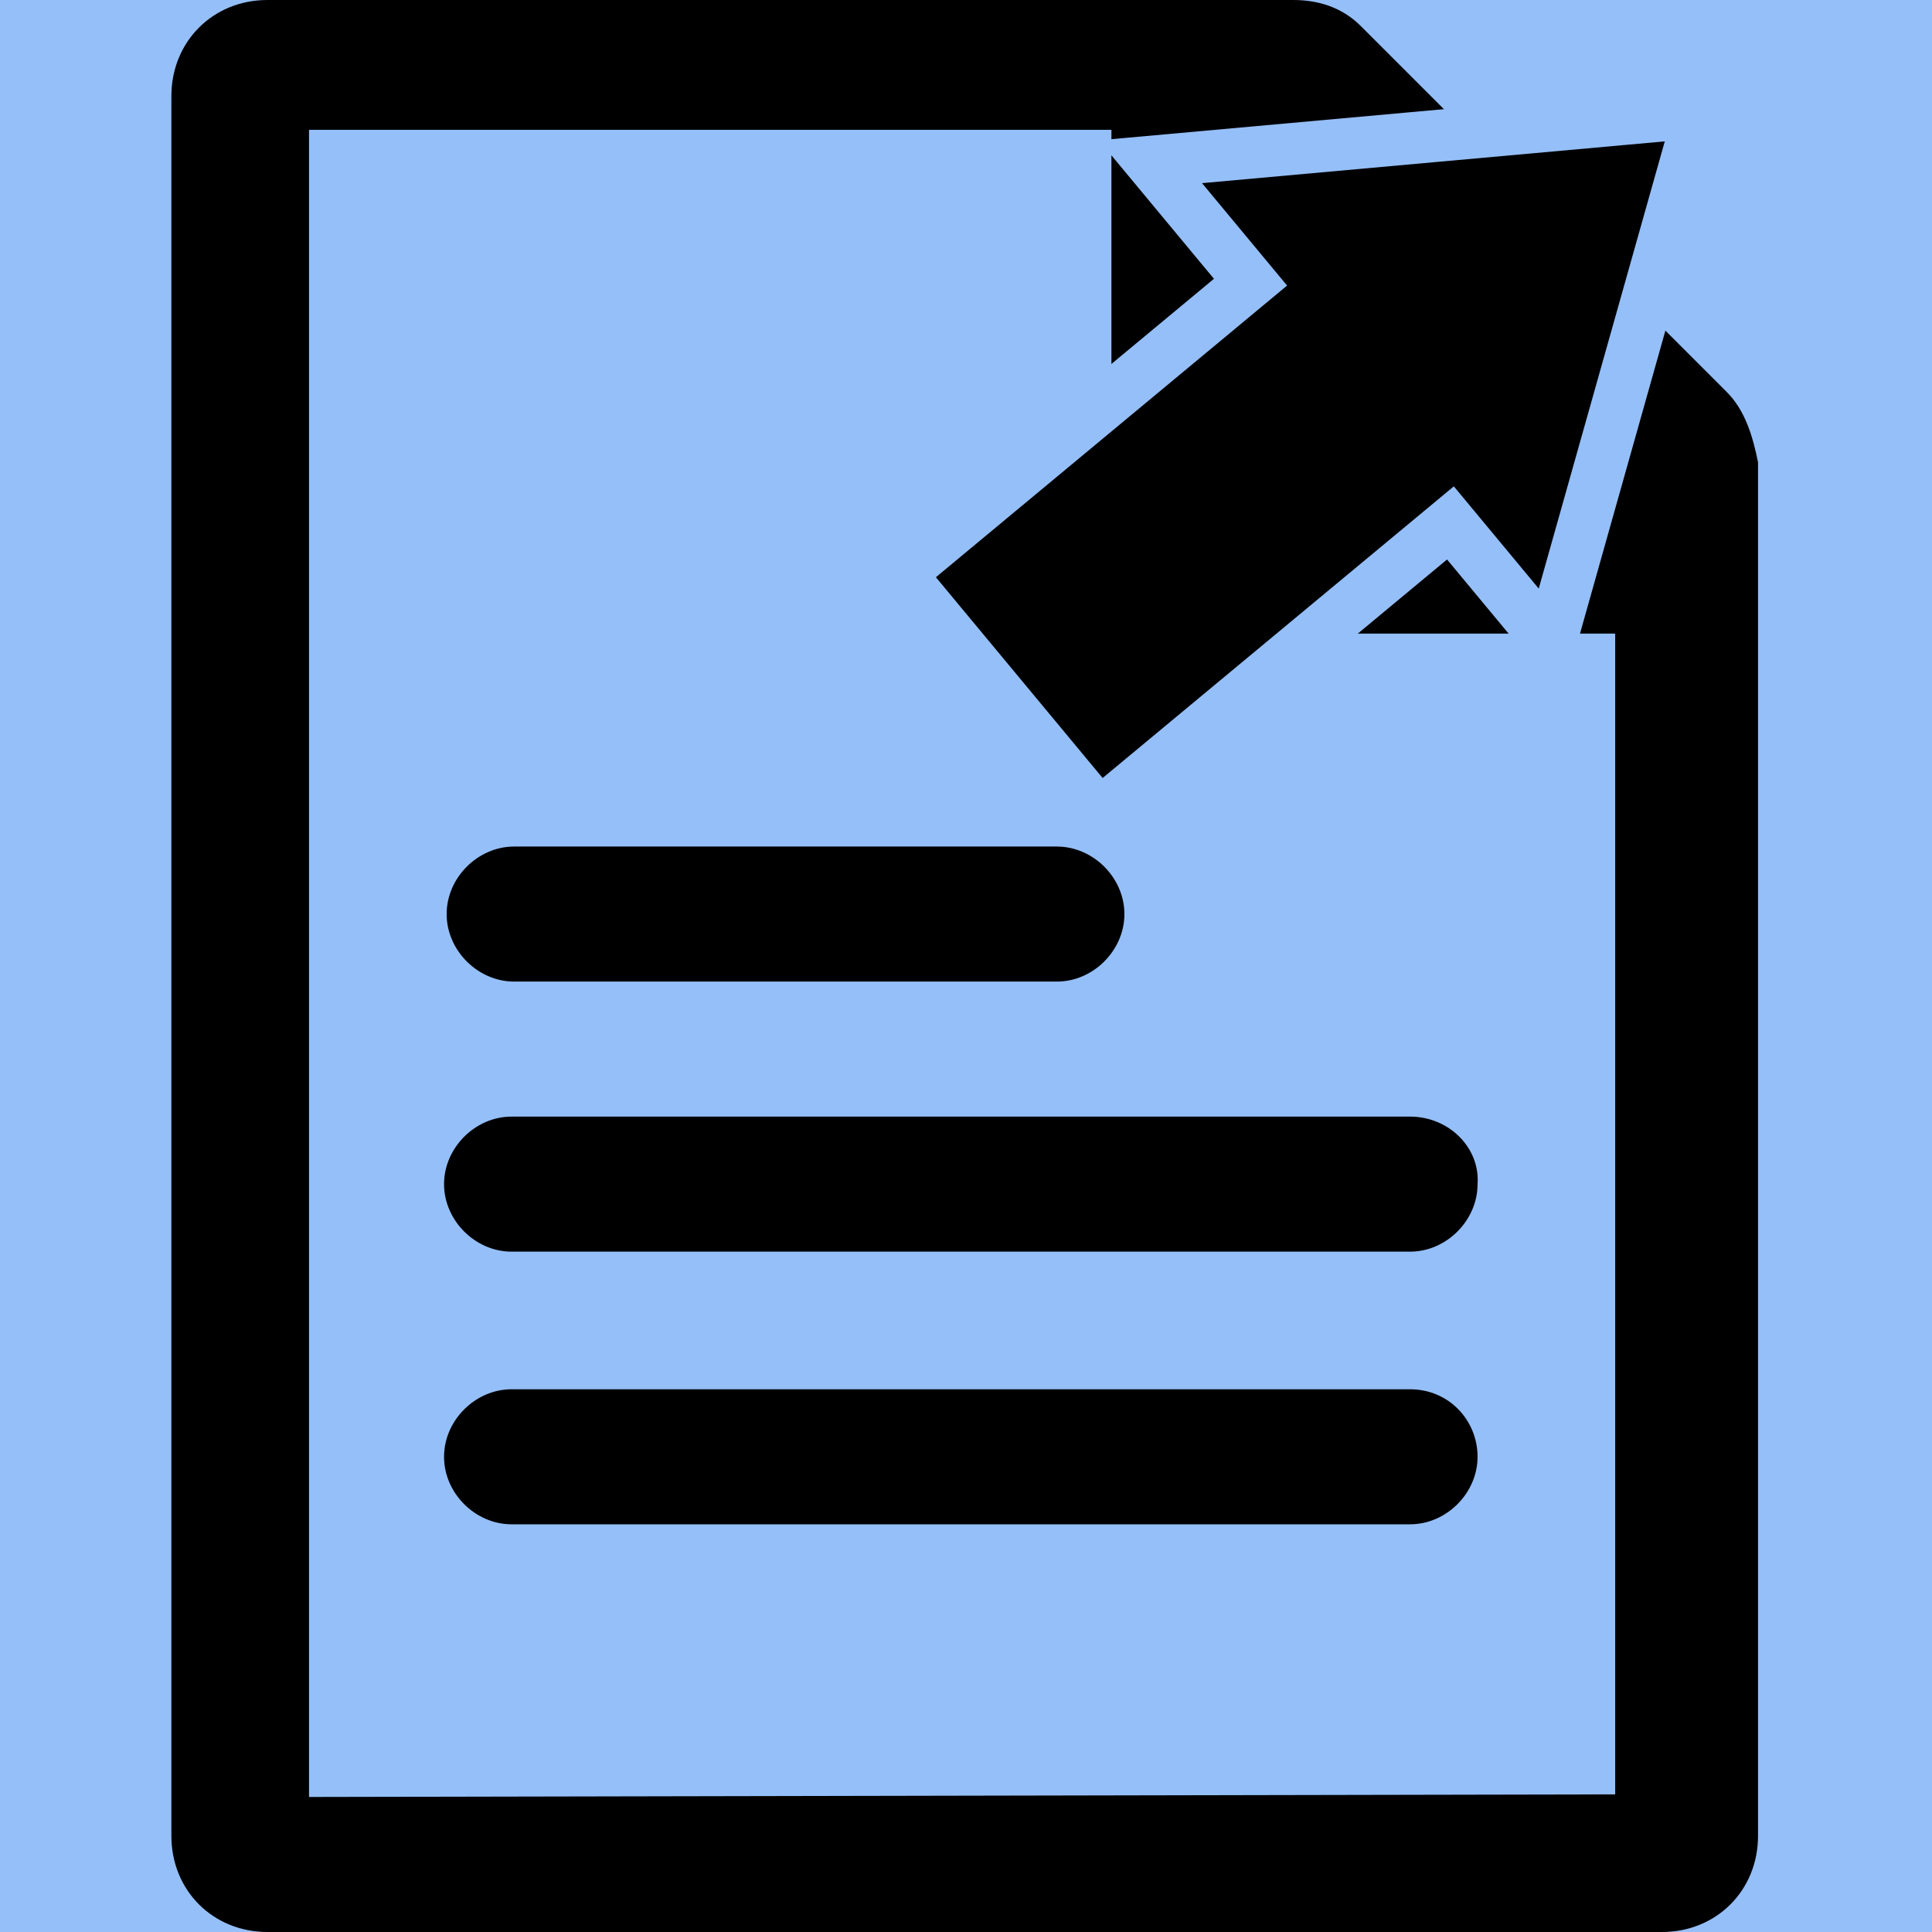
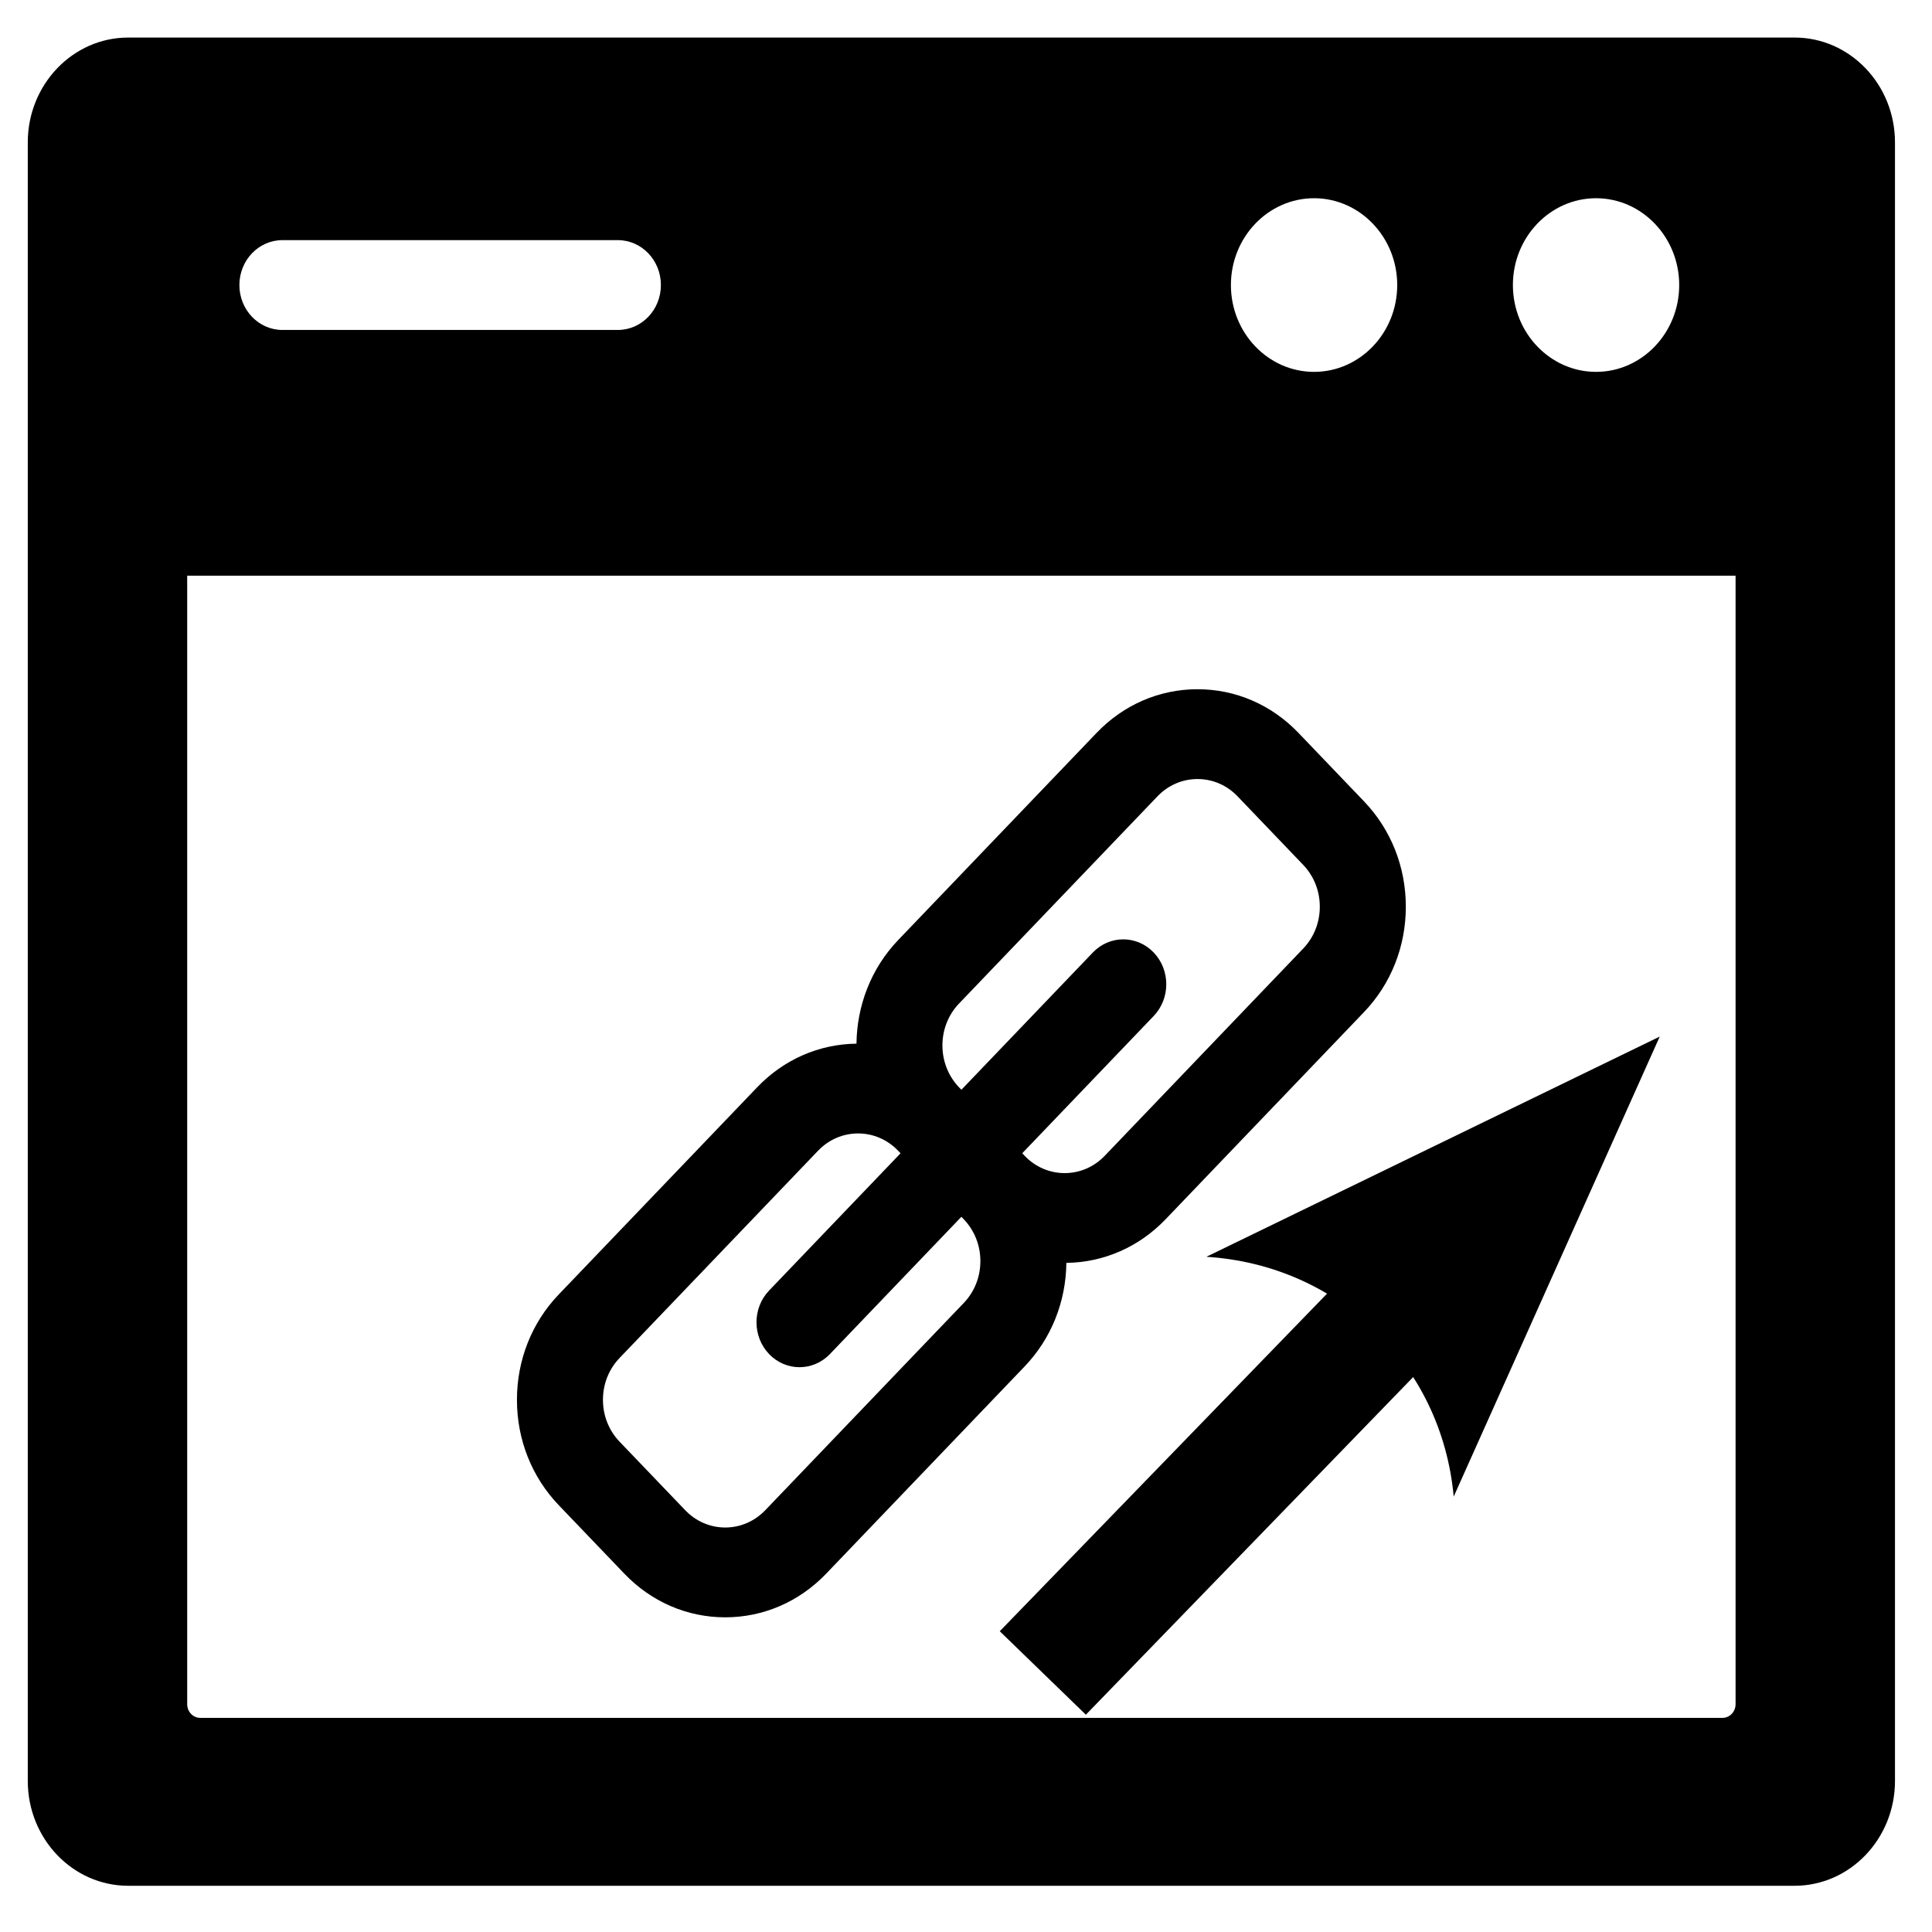
- <svg xmlns="http://www.w3.org/2000/svg" width="74.4" height="74.4" enable-background="new 0 0 74.4 74.4" preserveAspectRatio="xMinYMid meet" version="1.1" xml:space="preserve">
-   <g class="layer">
-     <rect fill="#95bff8" height="74.4" id="svg_7" stroke="#95bff8" width="74.4" x="0" y="0" />
-     <g id="svg_1">
-       <path d="m66.5,15.1l-14.1,-14.1c-0.7,-0.7 -1.6,-1 -2.6,-1l-39.5,0c-2.1,0 -3.7,1.6 -3.7,3.7l0,0l0,67c0,2.1 1.6,3.7 3.7,3.7l0,0l53.7,0c2.1,0 3.7,-1.6 3.7,-3.7l0,0l0,-52.9c-0.2,-1 -0.5,-2 -1.2,-2.7zm-18.1,-8.4l12.5,12.5l-12.5,0l0,-12.5zm-36.5,62.5l0,-64.2l30.9,0l0,15.6c0,2.2 1.7,3.8 3.8,3.8l15.6,0l0,44.7l-50.3,0.1l0,0z" id="svg_2" />
-       <path d="m54.3,43l-34.6,0c-1.4,0 -2.6,1.2 -2.6,2.6s1.2,2.6 2.6,2.6l34.6,0c1.4,0 2.6,-1.2 2.6,-2.6c0.1,-1.4 -1.1,-2.6 -2.6,-2.6z" id="svg_3" />
-       <path d="m54.3,53.5l-34.6,0c-1.4,0 -2.6,1.2 -2.6,2.6s1.2,2.6 2.6,2.6l34.6,0c1.4,0 2.6,-1.2 2.6,-2.6s-1.1,-2.6 -2.6,-2.6z" id="svg_4" />
-       <path d="m19.8,37.8l20.9,0c1.4,0 2.6,-1.2 2.6,-2.6c0,-1.4 -1.2,-2.6 -2.6,-2.6l-20.9,0c-1.4,0 -2.6,1.2 -2.6,2.6s1.2,2.6 2.6,2.6z" id="svg_5" />
-     </g>
-     <path d="m39.92,15.48l12.05,-17.5l12.05,17.5l-6.02,0l0,17.58l-12.05,0l0,-17.58z" fill="#000000" id="svg_6" stroke="#95bff8" stroke-width="2" transform="rotate(50.292 51.9671 15.5241)" />
+ <svg xmlns="http://www.w3.org/2000/svg" xmlns:xlink="http://www.w3.org/1999/xlink" version="1.1" id="Capa_1" x="0px" y="0px" viewBox="0 0 74.4 74.4" xml:space="preserve" width="24" height="24">
+   <defs id="defs41">
+     <linearGradient id="linearGradient2427">
+       <stop style="stop-color:#000000;stop-opacity:1;" offset="0" id="stop2425" />
+     </linearGradient>
+     <marker style="overflow:visible" id="Arrow2" refX="0" refY="0" orient="auto-start-reverse" markerWidth="3.95" markerHeight="2.873" viewBox="0 0 7.7 5.6" preserveAspectRatio="xMidYMid">
+       <path transform="scale(0.7)" d="M -2,-4 9,0 -2,4 c 2,-2.33 2,-5.66 0,-8 z" style="fill:context-stroke;fill-rule:evenodd;stroke:none" id="arrow2L" />
+     </marker>
+     <linearGradient xlink:href="#linearGradient2427" id="linearGradient2429" x1="11.91" y1="31.076" x2="49.704" y2="31.076" gradientUnits="userSpaceOnUse" gradientTransform="matrix(0.5921591,0,0,0.6420683,32.47248,33.61563)" />
+   </defs>
+   <g id="g6" transform="matrix(0.2208429,0,0,0.2305841,1.069869,-0.5051042)">
+     <path d="m 233.008,136.025 -11.44,-11.442 c -4.7,-4.699 -10.948,-7.287 -17.595,-7.287 -6.646,0 -12.895,2.588 -17.596,7.287 l -34.605,34.606 c -4.776,4.776 -7.195,11.028 -7.269,17.302 -6.542,0.072 -12.681,2.648 -17.313,7.28 l -34.604,34.605 c -4.701,4.7 -7.29,10.95 -7.289,17.598 0.001,6.646 2.589,12.894 7.289,17.593 l 11.439,11.438 c 4.699,4.702 10.948,7.291 17.594,7.291 6.646,0 12.894,-2.589 17.597,-7.289 l 34.605,-34.605 c 4.63,-4.631 7.206,-10.767 7.281,-17.302 6.535,-0.076 12.67,-2.65 17.303,-7.281 l 34.604,-34.605 c 4.7,-4.7 7.288,-10.949 7.288,-17.595 -0.001,-6.646 -2.59,-12.895 -7.289,-17.594 z m -69.795,83.77 -34.605,34.604 c -1.868,1.867 -4.351,2.896 -6.99,2.896 -2.638,0 -5.119,-1.028 -6.986,-2.896 L 103.19,242.96 c -1.866,-1.866 -2.895,-4.348 -2.895,-6.987 0,-2.64 1.027,-5.122 2.896,-6.988 l 34.606,-34.607 c 1.866,-1.866 4.348,-2.893 6.987,-2.893 2.64,0 5.121,1.027 6.987,2.895 l 0.417,0.417 -22.923,22.924 c -2.929,2.93 -2.929,7.678 0,10.607 1.465,1.464 3.385,2.196 5.304,2.196 1.919,0 3.839,-0.732 5.304,-2.196 l 22.924,-22.924 0.417,0.417 c 1.866,1.866 2.895,4.348 2.895,6.987 -0.001,2.638 -1.029,5.121 -2.896,6.987 z m 59.187,-59.187 -34.602,34.604 c -1.868,1.867 -4.351,2.896 -6.991,2.896 -2.64,0 -5.121,-1.027 -6.987,-2.895 l -0.417,-0.417 22.925,-22.924 c 2.929,-2.93 2.929,-7.678 0,-10.607 -2.93,-2.928 -7.678,-2.928 -10.607,0 l -22.925,22.925 -0.417,-0.417 c -3.853,-3.854 -3.853,-10.124 0,-13.977 l 34.604,-34.605 c 1.867,-1.867 4.349,-2.895 6.989,-2.895 2.64,0 5.122,1.027 6.988,2.894 l 11.44,11.442 c 1.866,1.866 2.895,4.348 2.895,6.987 0.001,2.64 -1.027,5.122 -2.895,6.989 z" id="path2" />
+     <path d="M 308.092,8.463 H 17.5 C 7.851,8.463 0,16.314 0,25.963 v 273.666 c 0,9.649 7.851,17.5 17.5,17.5 h 290.592 c 9.649,0 17.5,-7.851 17.5,-17.5 V 25.963 c 0,-9.65 -7.851,-17.5 -17.5,-17.5 z m -34.626,26.833 c 7.994,0 14.5,6.505 14.5,14.5 0,7.995 -6.506,14.5 -14.5,14.5 -7.996,0 -14.5,-6.505 -14.5,-14.5 0,-7.995 6.504,-14.5 14.5,-14.5 z m -49.172,0 c 7.995,0 14.5,6.505 14.5,14.5 0,7.995 -6.505,14.5 -14.5,14.5 -7.995,0 -14.5,-6.505 -14.5,-14.5 0,-7.995 6.505,-14.5 14.5,-14.5 z m -179.895,7 h 58.5 c 4.143,0 7.5,3.357 7.5,7.5 0,4.143 -3.357,7.5 -7.5,7.5 h -58.5 c -4.143,0 -7.5,-3.357 -7.5,-7.5 0,-4.143 3.358,-7.5 7.5,-7.5 z m 253.397,244.51 c 0,1.258 -1.024,2.283 -2.283,2.283 H 30.079 c -1.259,0 -2.283,-1.025 -2.283,-2.283 V 98.336 h 270 z" id="path4" />
  </g>
+   <g id="g8" transform="matrix(0.06756923,0,0,0.07127445,138.3706,130.1492)">
+ </g>
+   <g id="g10" transform="matrix(0.06756923,0,0,0.07127445,138.3706,130.1492)">
+ </g>
+   <g id="g12" transform="matrix(0.06756923,0,0,0.07127445,138.3706,130.1492)">
+ </g>
+   <g id="g14" transform="matrix(0.06756923,0,0,0.07127445,138.3706,130.1492)">
+ </g>
+   <g id="g16" transform="matrix(0.06756923,0,0,0.07127445,138.3706,130.1492)">
+ </g>
+   <g id="g18" transform="matrix(0.06756923,0,0,0.07127445,138.3706,130.1492)">
+ </g>
+   <g id="g20" transform="matrix(0.06756923,0,0,0.07127445,138.3706,130.1492)">
+ </g>
+   <g id="g22" transform="matrix(0.06756923,0,0,0.07127445,138.3706,130.1492)">
+ </g>
+   <g id="g24" transform="matrix(0.06756923,0,0,0.07127445,138.3706,130.1492)">
+ </g>
+   <g id="g26" transform="matrix(0.06756923,0,0,0.07127445,138.3706,130.1492)">
+ </g>
+   <g id="g28" transform="matrix(0.06756923,0,0,0.07127445,138.3706,130.1492)">
+ </g>
+   <g id="g30" transform="matrix(0.06756923,0,0,0.07127445,138.3706,130.1492)">
+ </g>
+   <g id="g32" transform="matrix(0.06756923,0,0,0.07127445,138.3706,130.1492)">
+ </g>
+   <g id="g34" transform="matrix(0.06756923,0,0,0.07127445,138.3706,130.1492)">
+ </g>
+   <g id="g36" transform="matrix(0.06756923,0,0,0.07127445,138.3706,130.1492)">
+ </g>
+   <path style="fill:url(#linearGradient2429);fill-opacity:1;fill-rule:evenodd;stroke:#000000;stroke-width:4.618;stroke-linecap:butt;stroke-linejoin:miter;stroke-dasharray:none;stroke-opacity:1;marker-end:url(#Arrow2);paint-order:stroke fill markers;image-rendering:auto" d="M 40.158,64.425 53.527,50.634" id="path1119" />
</svg>
